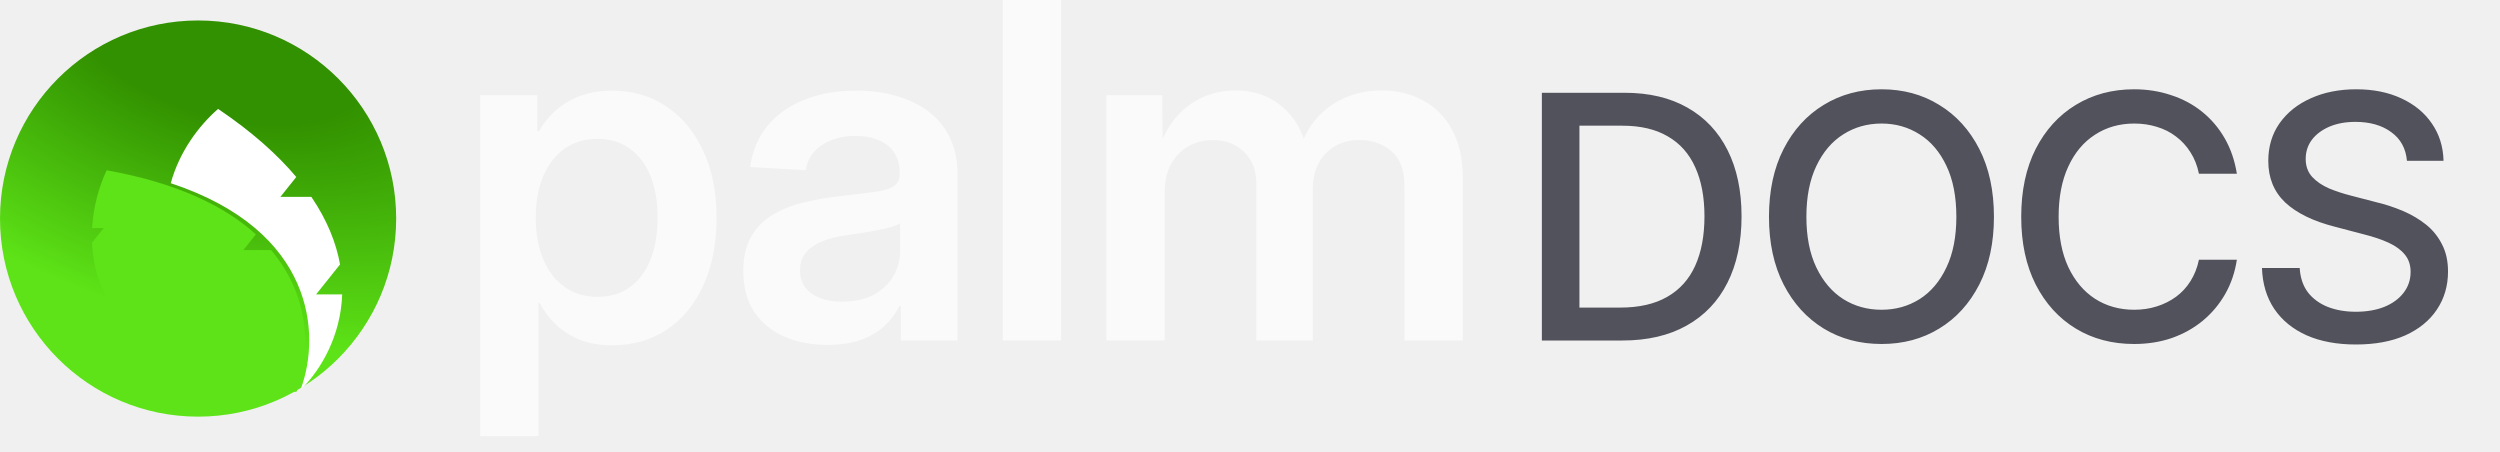
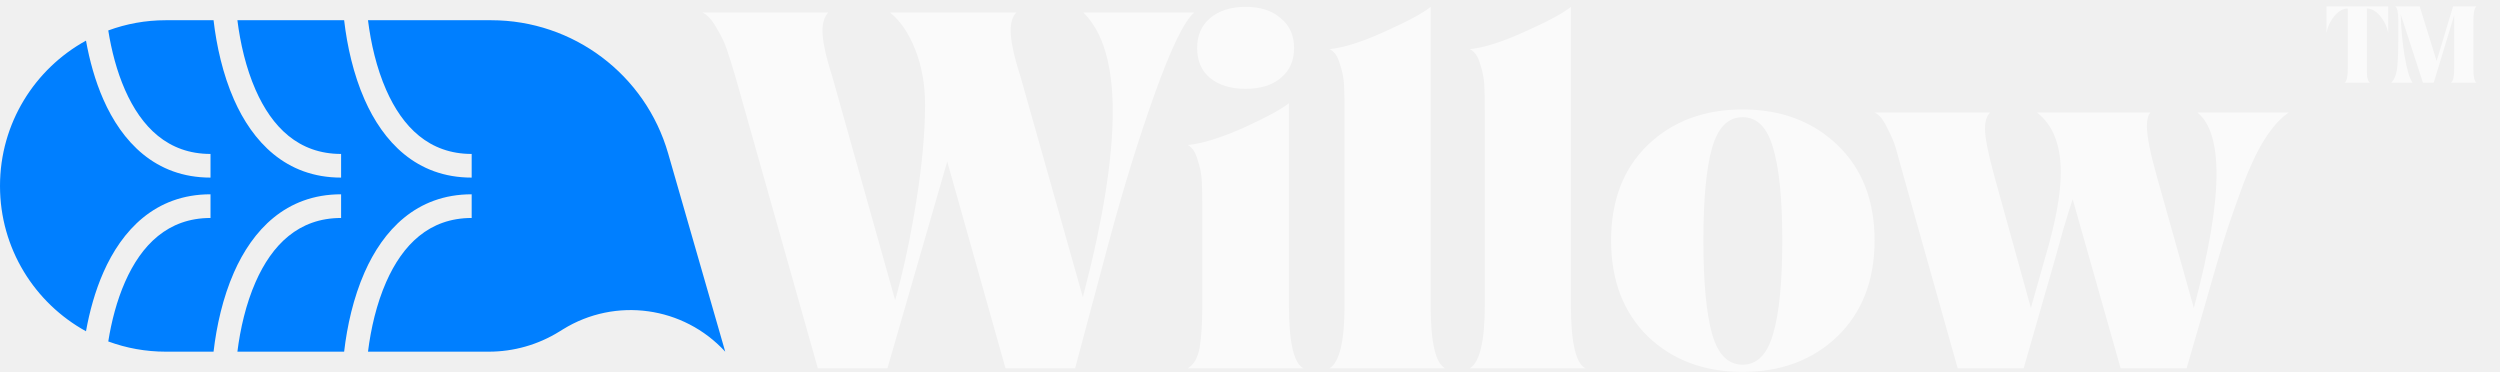
- <svg xmlns="http://www.w3.org/2000/svg" width="144" height="26" viewBox="0 0 144 26" fill="none">
-   <path d="M27.658 25.118V5.484H30.95V7.565H31.042C31.297 7.108 31.622 6.704 32.017 6.353C32.421 6.002 32.89 5.725 33.426 5.523C33.97 5.322 34.58 5.221 35.256 5.221C36.441 5.221 37.481 5.523 38.377 6.129C39.281 6.726 39.988 7.573 40.497 8.671C41.015 9.768 41.274 11.059 41.274 12.542C41.274 14.034 41.019 15.334 40.51 16.44C40.01 17.537 39.307 18.389 38.403 18.994C37.499 19.591 36.446 19.89 35.243 19.89C34.576 19.89 33.974 19.789 33.439 19.587C32.912 19.376 32.451 19.091 32.056 18.731C31.661 18.362 31.336 17.937 31.082 17.454H31.016V25.118H27.658ZM34.413 17.098C35.133 17.098 35.748 16.918 36.257 16.558C36.775 16.19 37.174 15.667 37.455 14.991C37.736 14.307 37.877 13.49 37.877 12.542C37.877 11.594 37.736 10.782 37.455 10.106C37.174 9.43 36.775 8.912 36.257 8.552C35.748 8.183 35.133 7.999 34.413 7.999C33.685 7.999 33.053 8.188 32.517 8.565C31.99 8.943 31.582 9.47 31.293 10.146C31.003 10.822 30.858 11.62 30.858 12.542C30.858 13.455 31.003 14.254 31.293 14.939C31.582 15.623 31.995 16.155 32.53 16.532C33.066 16.91 33.694 17.098 34.413 17.098ZM47.661 19.864C46.73 19.864 45.901 19.706 45.172 19.39C44.444 19.065 43.869 18.591 43.447 17.967C43.026 17.335 42.815 16.55 42.815 15.61C42.815 14.811 42.964 14.153 43.263 13.635C43.57 13.108 43.978 12.691 44.487 12.384C45.005 12.068 45.594 11.831 46.252 11.673C46.919 11.506 47.608 11.383 48.319 11.304C49.18 11.208 49.864 11.124 50.374 11.054C50.892 10.984 51.26 10.874 51.48 10.725C51.708 10.576 51.822 10.339 51.822 10.014V9.922C51.822 9.5 51.721 9.132 51.519 8.816C51.326 8.499 51.036 8.258 50.65 8.091C50.273 7.916 49.816 7.828 49.281 7.828C48.736 7.828 48.258 7.916 47.845 8.091C47.433 8.258 47.104 8.491 46.858 8.789C46.612 9.088 46.463 9.426 46.41 9.803L43.21 9.619C43.333 8.706 43.658 7.924 44.185 7.275C44.72 6.616 45.422 6.112 46.291 5.761C47.169 5.401 48.183 5.221 49.333 5.221C50.176 5.221 50.953 5.326 51.664 5.537C52.375 5.739 52.99 6.041 53.508 6.445C54.034 6.84 54.438 7.341 54.719 7.946C55.009 8.543 55.154 9.237 55.154 10.027V19.613H51.888V17.625H51.809C51.598 18.046 51.313 18.428 50.953 18.771C50.593 19.104 50.141 19.372 49.597 19.574C49.061 19.767 48.416 19.864 47.661 19.864ZM48.491 17.375C49.211 17.375 49.821 17.243 50.321 16.98C50.821 16.708 51.199 16.352 51.453 15.913C51.717 15.465 51.849 14.969 51.849 14.425V12.858C51.743 12.928 51.581 12.999 51.361 13.069C51.142 13.13 50.883 13.192 50.584 13.253C50.295 13.306 49.987 13.358 49.663 13.411C49.346 13.464 49.035 13.512 48.728 13.556C48.245 13.617 47.801 13.727 47.398 13.885C46.994 14.043 46.673 14.258 46.436 14.53C46.199 14.803 46.081 15.154 46.081 15.584C46.081 15.961 46.182 16.286 46.384 16.558C46.586 16.822 46.867 17.024 47.227 17.164C47.586 17.305 48.008 17.375 48.491 17.375ZM61.119 -0.007V19.613H57.761V-0.007H61.119ZM63.727 19.613V5.484H66.94L66.98 8.658H66.73C66.975 7.876 67.318 7.235 67.757 6.735C68.204 6.226 68.722 5.844 69.311 5.589C69.899 5.335 70.513 5.207 71.154 5.207C72.225 5.207 73.129 5.523 73.867 6.156C74.613 6.788 75.082 7.635 75.276 8.697H74.854C75.047 7.977 75.368 7.358 75.816 6.84C76.272 6.314 76.825 5.91 77.475 5.629C78.124 5.348 78.831 5.207 79.595 5.207C80.473 5.207 81.263 5.401 81.965 5.787C82.676 6.164 83.234 6.726 83.637 7.472C84.05 8.219 84.256 9.136 84.256 10.225V19.613H80.898V10.712C80.898 9.799 80.648 9.132 80.148 8.71C79.647 8.28 79.042 8.065 78.331 8.065C77.778 8.065 77.299 8.183 76.895 8.42C76.492 8.658 76.175 8.987 75.947 9.408C75.728 9.829 75.618 10.321 75.618 10.883V19.613H72.365V10.567C72.365 9.803 72.129 9.197 71.654 8.75C71.189 8.293 70.588 8.065 69.85 8.065C69.35 8.065 68.889 8.183 68.468 8.42C68.046 8.649 67.708 8.991 67.454 9.448C67.208 9.895 67.085 10.448 67.085 11.107V19.613H63.727Z" fill="#FAFAFA" />
-   <path d="M93.446 19.613H89.912V17.717H93.322C94.407 17.717 95.307 17.513 96.022 17.104C96.744 16.696 97.283 16.099 97.641 15.313C97.998 14.528 98.177 13.577 98.177 12.46C98.177 11.349 97.998 10.404 97.641 9.625C97.29 8.846 96.763 8.255 96.061 7.853C95.365 7.444 94.493 7.24 93.446 7.24H89.845V5.344H93.58C94.985 5.344 96.188 5.628 97.191 6.196C98.199 6.764 98.972 7.582 99.508 8.648C100.045 9.714 100.313 10.985 100.313 12.46C100.313 13.941 100.041 15.218 99.499 16.29C98.962 17.357 98.18 18.177 97.152 18.752C96.131 19.326 94.895 19.613 93.446 19.613ZM90.975 5.344V19.613H88.811V5.344H90.975ZM108.377 19.814C107.132 19.814 106.021 19.518 105.044 18.924C104.067 18.324 103.298 17.478 102.736 16.386C102.174 15.288 101.893 13.989 101.893 12.488C101.893 10.982 102.174 9.679 102.736 8.581C103.298 7.483 104.067 6.637 105.044 6.043C106.021 5.443 107.132 5.143 108.377 5.143C109.622 5.143 110.729 5.443 111.7 6.043C112.677 6.637 113.446 7.483 114.008 8.581C114.57 9.679 114.851 10.982 114.851 12.488C114.851 13.989 114.57 15.288 114.008 16.386C113.446 17.484 112.677 18.33 111.7 18.924C110.729 19.518 109.622 19.814 108.377 19.814ZM108.377 17.842C109.188 17.842 109.919 17.637 110.57 17.229C111.221 16.814 111.735 16.207 112.112 15.409C112.495 14.611 112.686 13.637 112.686 12.488C112.686 11.326 112.495 10.346 112.112 9.548C111.735 8.75 111.221 8.147 110.57 7.738C109.919 7.323 109.188 7.116 108.377 7.116C107.56 7.116 106.825 7.323 106.174 7.738C105.523 8.147 105.006 8.753 104.623 9.558C104.24 10.356 104.048 11.333 104.048 12.488C104.048 13.637 104.24 14.611 104.623 15.409C105.006 16.207 105.523 16.814 106.174 17.229C106.825 17.637 107.56 17.842 108.377 17.842ZM122.924 19.814C121.66 19.814 120.54 19.518 119.563 18.924C118.586 18.33 117.817 17.484 117.255 16.386C116.699 15.288 116.422 13.989 116.422 12.488C116.422 10.982 116.699 9.679 117.255 8.581C117.817 7.483 118.586 6.637 119.563 6.043C120.546 5.443 121.667 5.143 122.924 5.143C123.678 5.143 124.386 5.255 125.05 5.478C125.721 5.695 126.318 6.014 126.841 6.436C127.365 6.857 127.799 7.368 128.144 7.968C128.489 8.568 128.722 9.248 128.843 10.008H126.659C126.564 9.542 126.401 9.13 126.171 8.772C125.947 8.415 125.67 8.112 125.338 7.863C125.012 7.614 124.645 7.428 124.236 7.307C123.828 7.179 123.394 7.116 122.934 7.116C122.085 7.116 121.331 7.33 120.674 7.757C120.016 8.179 119.502 8.792 119.132 9.596C118.762 10.394 118.577 11.358 118.577 12.488C118.577 13.618 118.762 14.582 119.132 15.38C119.509 16.178 120.023 16.788 120.674 17.21C121.331 17.631 122.085 17.842 122.934 17.842C123.394 17.842 123.825 17.778 124.227 17.65C124.635 17.523 125.006 17.337 125.338 17.095C125.67 16.852 125.947 16.552 126.171 16.195C126.401 15.831 126.564 15.419 126.659 14.959H128.843C128.734 15.681 128.511 16.338 128.173 16.932C127.834 17.526 127.403 18.04 126.88 18.474C126.362 18.901 125.769 19.233 125.098 19.47C124.428 19.7 123.703 19.814 122.924 19.814ZM135.7 19.843C134.609 19.843 133.664 19.668 132.866 19.317C132.067 18.959 131.445 18.451 130.998 17.794C130.558 17.136 130.321 16.351 130.289 15.438H132.463C132.495 15.993 132.652 16.459 132.933 16.836C133.22 17.206 133.603 17.487 134.082 17.679C134.561 17.864 135.097 17.957 135.691 17.957C136.31 17.957 136.856 17.864 137.328 17.679C137.801 17.487 138.171 17.219 138.439 16.874C138.714 16.523 138.851 16.118 138.851 15.658C138.851 15.262 138.739 14.93 138.516 14.662C138.299 14.394 137.989 14.167 137.587 13.982C137.185 13.797 136.703 13.634 136.141 13.494L134.503 13.063C133.245 12.744 132.288 12.277 131.63 11.665C130.979 11.045 130.653 10.247 130.653 9.27C130.653 8.44 130.87 7.716 131.305 7.096C131.745 6.477 132.345 5.998 133.105 5.66C133.871 5.315 134.743 5.143 135.719 5.143C136.709 5.143 137.577 5.318 138.324 5.67C139.071 6.014 139.656 6.496 140.077 7.116C140.505 7.735 140.728 8.45 140.747 9.261H138.64C138.577 8.552 138.276 8.003 137.74 7.614C137.204 7.218 136.514 7.02 135.672 7.02C135.103 7.02 134.602 7.112 134.168 7.298C133.74 7.483 133.405 7.735 133.162 8.054C132.926 8.373 132.808 8.74 132.808 9.155C132.808 9.57 132.933 9.915 133.182 10.19C133.431 10.458 133.753 10.678 134.149 10.851C134.551 11.017 134.979 11.157 135.432 11.272L136.869 11.646C137.405 11.773 137.919 11.942 138.411 12.153C138.909 12.364 139.352 12.626 139.742 12.938C140.131 13.251 140.438 13.631 140.661 14.078C140.891 14.518 141.006 15.039 141.006 15.639C141.006 16.463 140.792 17.194 140.364 17.832C139.943 18.464 139.336 18.959 138.545 19.317C137.753 19.668 136.805 19.843 135.7 19.843Z" fill="#52525C" />
-   <circle cx="11.41" cy="12.589" r="11.41" fill="url(#paint0_radial_17879_10273)" />
-   <path fill-rule="evenodd" clip-rule="evenodd" d="M12.562 6.273C11.464 7.229 10.333 8.729 9.836 10.552C18.174 13.311 18.451 19.296 17.347 22.34L17.397 22.369C18.508 21.253 19.628 19.329 19.71 16.957H18.206L19.586 15.232C19.367 14.005 18.855 12.694 17.933 11.339H16.151L17.065 10.195C15.981 8.907 14.512 7.588 12.562 6.273Z" fill="white" />
-   <path fill-rule="evenodd" clip-rule="evenodd" d="M5.304 13.142C5.375 11.889 5.713 10.724 6.142 9.807C10.253 10.544 12.983 11.901 14.741 13.499L14.018 14.403H15.615C18.017 17.247 17.834 20.588 17.072 22.575C12.468 22.109 9.537 20.823 7.75 19.194L8.399 17.893L6.848 18.227C5.797 16.889 5.36 15.402 5.298 13.981L5.969 13.141L5.304 13.142Z" fill="#5DE317" />
-   <defs>
-     <radialGradient id="paint0_radial_17879_10273" cx="0" cy="0" r="1" gradientUnits="userSpaceOnUse" gradientTransform="translate(12.523 1.17908) rotate(109.62) scale(17.2458 31.0052)">
-       <stop offset="0.312" stop-color="#329100" />
-       <stop offset="1" stop-color="#5DE317" />
-     </radialGradient>
-   </defs>
+ <svg xmlns="http://www.w3.org/2000/svg" width="121" height="18" viewBox="0 0 121 18" fill="none">
+   <path d="M98.595 5.447H104.085C103.969 5.564 103.91 5.78 103.91 6.096C103.91 6.595 104.068 7.402 104.385 8.517L106.181 14.905C106.913 12.177 107.279 10.014 107.279 8.417C107.279 6.936 106.972 5.946 106.356 5.447H110.773C110.357 5.73 109.958 6.179 109.575 6.795C109.193 7.41 108.81 8.251 108.427 9.315C108.045 10.364 107.754 11.22 107.554 11.886C107.354 12.551 107.063 13.558 106.68 14.905L105.832 17.825H102.638L100.317 9.64C100.217 9.939 100.067 10.422 99.868 11.087C99.685 11.736 99.56 12.185 99.493 12.435L97.946 17.825H94.752L92.131 8.517C91.965 7.901 91.84 7.452 91.757 7.169C91.674 6.886 91.532 6.554 91.333 6.171C91.15 5.788 90.95 5.547 90.734 5.447H96.324C96.158 5.597 96.074 5.863 96.074 6.246C96.074 6.662 96.224 7.419 96.524 8.517L98.295 14.905L98.994 12.435C99.493 10.755 99.743 9.39 99.743 8.342C99.743 7.011 99.36 6.046 98.595 5.447Z" fill="#FAFAFA" />
+   <path d="M79.749 7.02C80.947 5.872 82.478 5.298 84.341 5.298C86.204 5.298 87.735 5.872 88.933 7.02C90.131 8.167 90.73 9.706 90.73 11.636C90.73 13.566 90.131 15.113 88.933 16.278C87.735 17.426 86.204 18 84.341 18C82.478 18 80.947 17.426 79.749 16.278C78.568 15.113 77.977 13.566 77.977 11.636C77.977 9.706 78.568 8.167 79.749 7.02ZM82.869 16.178C83.151 17.16 83.642 17.651 84.341 17.651C85.04 17.651 85.531 17.16 85.813 16.178C86.113 15.18 86.263 13.666 86.263 11.636C86.263 9.623 86.113 8.126 85.813 7.144C85.531 6.163 85.04 5.672 84.341 5.672C83.642 5.672 83.151 6.163 82.869 7.144C82.586 8.126 82.444 9.623 82.444 11.636C82.444 13.666 82.586 15.18 82.869 16.178Z" fill="#FAFAFA" />
+   <path d="M76.032 0.331V14.781C76.032 16.561 76.265 17.576 76.731 17.825H71.141C71.623 17.526 71.864 16.511 71.864 14.781V5.447C71.864 4.848 71.856 4.399 71.839 4.1C71.823 3.784 71.756 3.451 71.64 3.101C71.54 2.735 71.373 2.494 71.141 2.378C71.823 2.311 72.713 2.028 73.811 1.529C74.925 1.03 75.666 0.631 76.032 0.331Z" fill="#FAFAFA" />
+   <path d="M69.244 0.331V14.781C69.244 16.561 69.477 17.576 69.943 17.825H64.353C64.835 17.526 65.076 16.511 65.076 14.781V5.447C65.076 4.848 65.068 4.399 65.052 4.1C65.035 3.784 64.968 3.451 64.852 3.101C64.752 2.735 64.586 2.494 64.353 2.378C65.035 2.311 65.925 2.028 67.023 1.529C68.138 1.03 68.878 0.631 69.244 0.331Z" fill="#FAFAFA" />
+   <path d="M61.984 3.775C61.569 4.125 61.003 4.299 60.288 4.299C59.572 4.299 58.998 4.125 58.566 3.775C58.15 3.426 57.942 2.943 57.942 2.328C57.942 1.712 58.15 1.23 58.566 0.88C58.998 0.514 59.572 0.331 60.288 0.331C61.003 0.331 61.569 0.514 61.984 0.88C62.417 1.23 62.633 1.712 62.633 2.328C62.633 2.943 62.417 3.426 61.984 3.775ZM58.191 14.781V10.064C58.191 9.482 58.183 9.041 58.166 8.741C58.15 8.425 58.083 8.093 57.967 7.743C57.867 7.377 57.709 7.136 57.493 7.019C58.175 6.953 59.065 6.678 60.163 6.196C61.261 5.697 62.001 5.298 62.384 4.998V14.781C62.384 16.561 62.617 17.576 63.083 17.825H57.493C57.792 17.642 57.983 17.301 58.066 16.802C58.15 16.303 58.191 15.629 58.191 14.781Z" fill="#FAFAFA" />
+   <path d="M52.434 0.606H57.8C57.318 1.022 56.685 2.319 55.903 4.499C55.121 6.678 54.373 9.099 53.657 11.761L52.035 17.825H48.666L45.846 7.818L42.952 17.825H39.583L35.59 3.7C35.407 3.085 35.265 2.636 35.165 2.353C35.066 2.053 34.899 1.712 34.666 1.33C34.45 0.947 34.225 0.706 33.992 0.606H40.082C39.899 0.822 39.807 1.113 39.807 1.479C39.807 1.978 39.965 2.719 40.281 3.7L43.326 14.531C43.725 13.1 44.066 11.503 44.349 9.74C44.632 7.959 44.773 6.404 44.773 5.073C44.773 4.091 44.615 3.201 44.299 2.403C43.983 1.604 43.575 1.005 43.076 0.606H49.19C49.007 0.789 48.916 1.08 48.916 1.479C48.916 1.978 49.074 2.719 49.39 3.7L52.41 14.381C53.374 10.721 53.857 7.726 53.857 5.397C53.857 3.135 53.383 1.538 52.434 0.606Z" fill="#FAFAFA" />
+   <path d="M112.6 0.31H115.589V1.604C115.529 1.287 115.397 1.009 115.194 0.77C114.994 0.531 114.782 0.412 114.557 0.412V3.348C114.557 3.472 114.559 3.569 114.563 3.636C114.566 3.704 114.58 3.777 114.605 3.856C114.63 3.93 114.666 3.979 114.712 4H113.477C113.58 3.936 113.632 3.718 113.632 3.348V0.412C113.408 0.412 113.194 0.531 112.99 0.77C112.791 1.009 112.661 1.287 112.6 1.604V0.31ZM119.713 3.348C119.713 3.729 119.763 3.947 119.862 4H118.627C118.73 3.936 118.782 3.718 118.782 3.348V0.743L117.793 4H117.269L116.194 0.69C116.212 1.374 116.274 2.046 116.381 2.706C116.492 3.362 116.62 3.793 116.766 4H115.739C115.871 3.872 115.96 3.672 116.007 3.401C116.053 3.127 116.076 2.613 116.076 1.861V0.973C116.076 0.585 116.026 0.364 115.927 0.31H117.114L117.932 2.952L118.729 0.31H119.862C119.763 0.378 119.713 0.599 119.713 0.973V3.348Z" fill="#FAFAFA" />
+   <path fill-rule="evenodd" clip-rule="evenodd" d="M4.162 1.967C4.333 2.92 4.602 3.905 5.003 4.815C5.895 6.839 7.5 8.596 10.189 8.596V7.451C8.13 7.451 6.844 6.151 6.052 4.353C5.652 3.445 5.394 2.438 5.24 1.474C6.107 1.154 7.044 0.979 8.021 0.979H10.336C10.48 2.218 10.782 3.586 11.323 4.815C12.215 6.839 13.82 8.596 16.509 8.596V7.451C14.45 7.451 13.164 6.151 12.372 4.353C11.903 3.288 11.629 2.087 11.49 0.979H16.656C16.8 2.218 17.102 3.586 17.644 4.815C18.536 6.839 20.14 8.596 22.829 8.596V7.451C20.77 7.451 19.485 6.151 18.692 4.353C18.223 3.288 17.949 2.087 17.811 0.979H23.773C27.746 0.979 31.238 3.608 32.338 7.425L35.101 17.021C33.083 14.823 29.788 14.368 27.25 15.938L27.065 16.052C26.041 16.686 24.861 17.021 23.657 17.021L17.811 17.021C17.949 15.912 18.223 14.712 18.692 13.647C19.485 11.85 20.77 10.55 22.829 10.55V9.404C20.14 9.404 18.536 11.161 17.644 13.185C17.102 14.414 16.8 15.782 16.656 17.021L11.49 17.021C11.629 15.913 11.903 14.712 12.372 13.647C13.164 11.85 14.45 10.55 16.509 10.55V9.404C13.82 9.404 12.215 11.161 11.323 13.185C10.782 14.414 10.48 15.782 10.336 17.021L8.022 17.021C7.044 17.021 6.107 16.846 5.24 16.526C5.394 15.562 5.652 14.555 6.052 13.647C6.844 11.85 8.13 10.55 10.189 10.55V9.404C7.5 9.404 5.895 11.161 5.003 13.185C4.602 14.095 4.333 15.08 4.162 16.033C1.681 14.669 0 12.031 0 9C0 5.969 1.681 3.331 4.162 1.967Z" fill="#007FFF" />
</svg>
